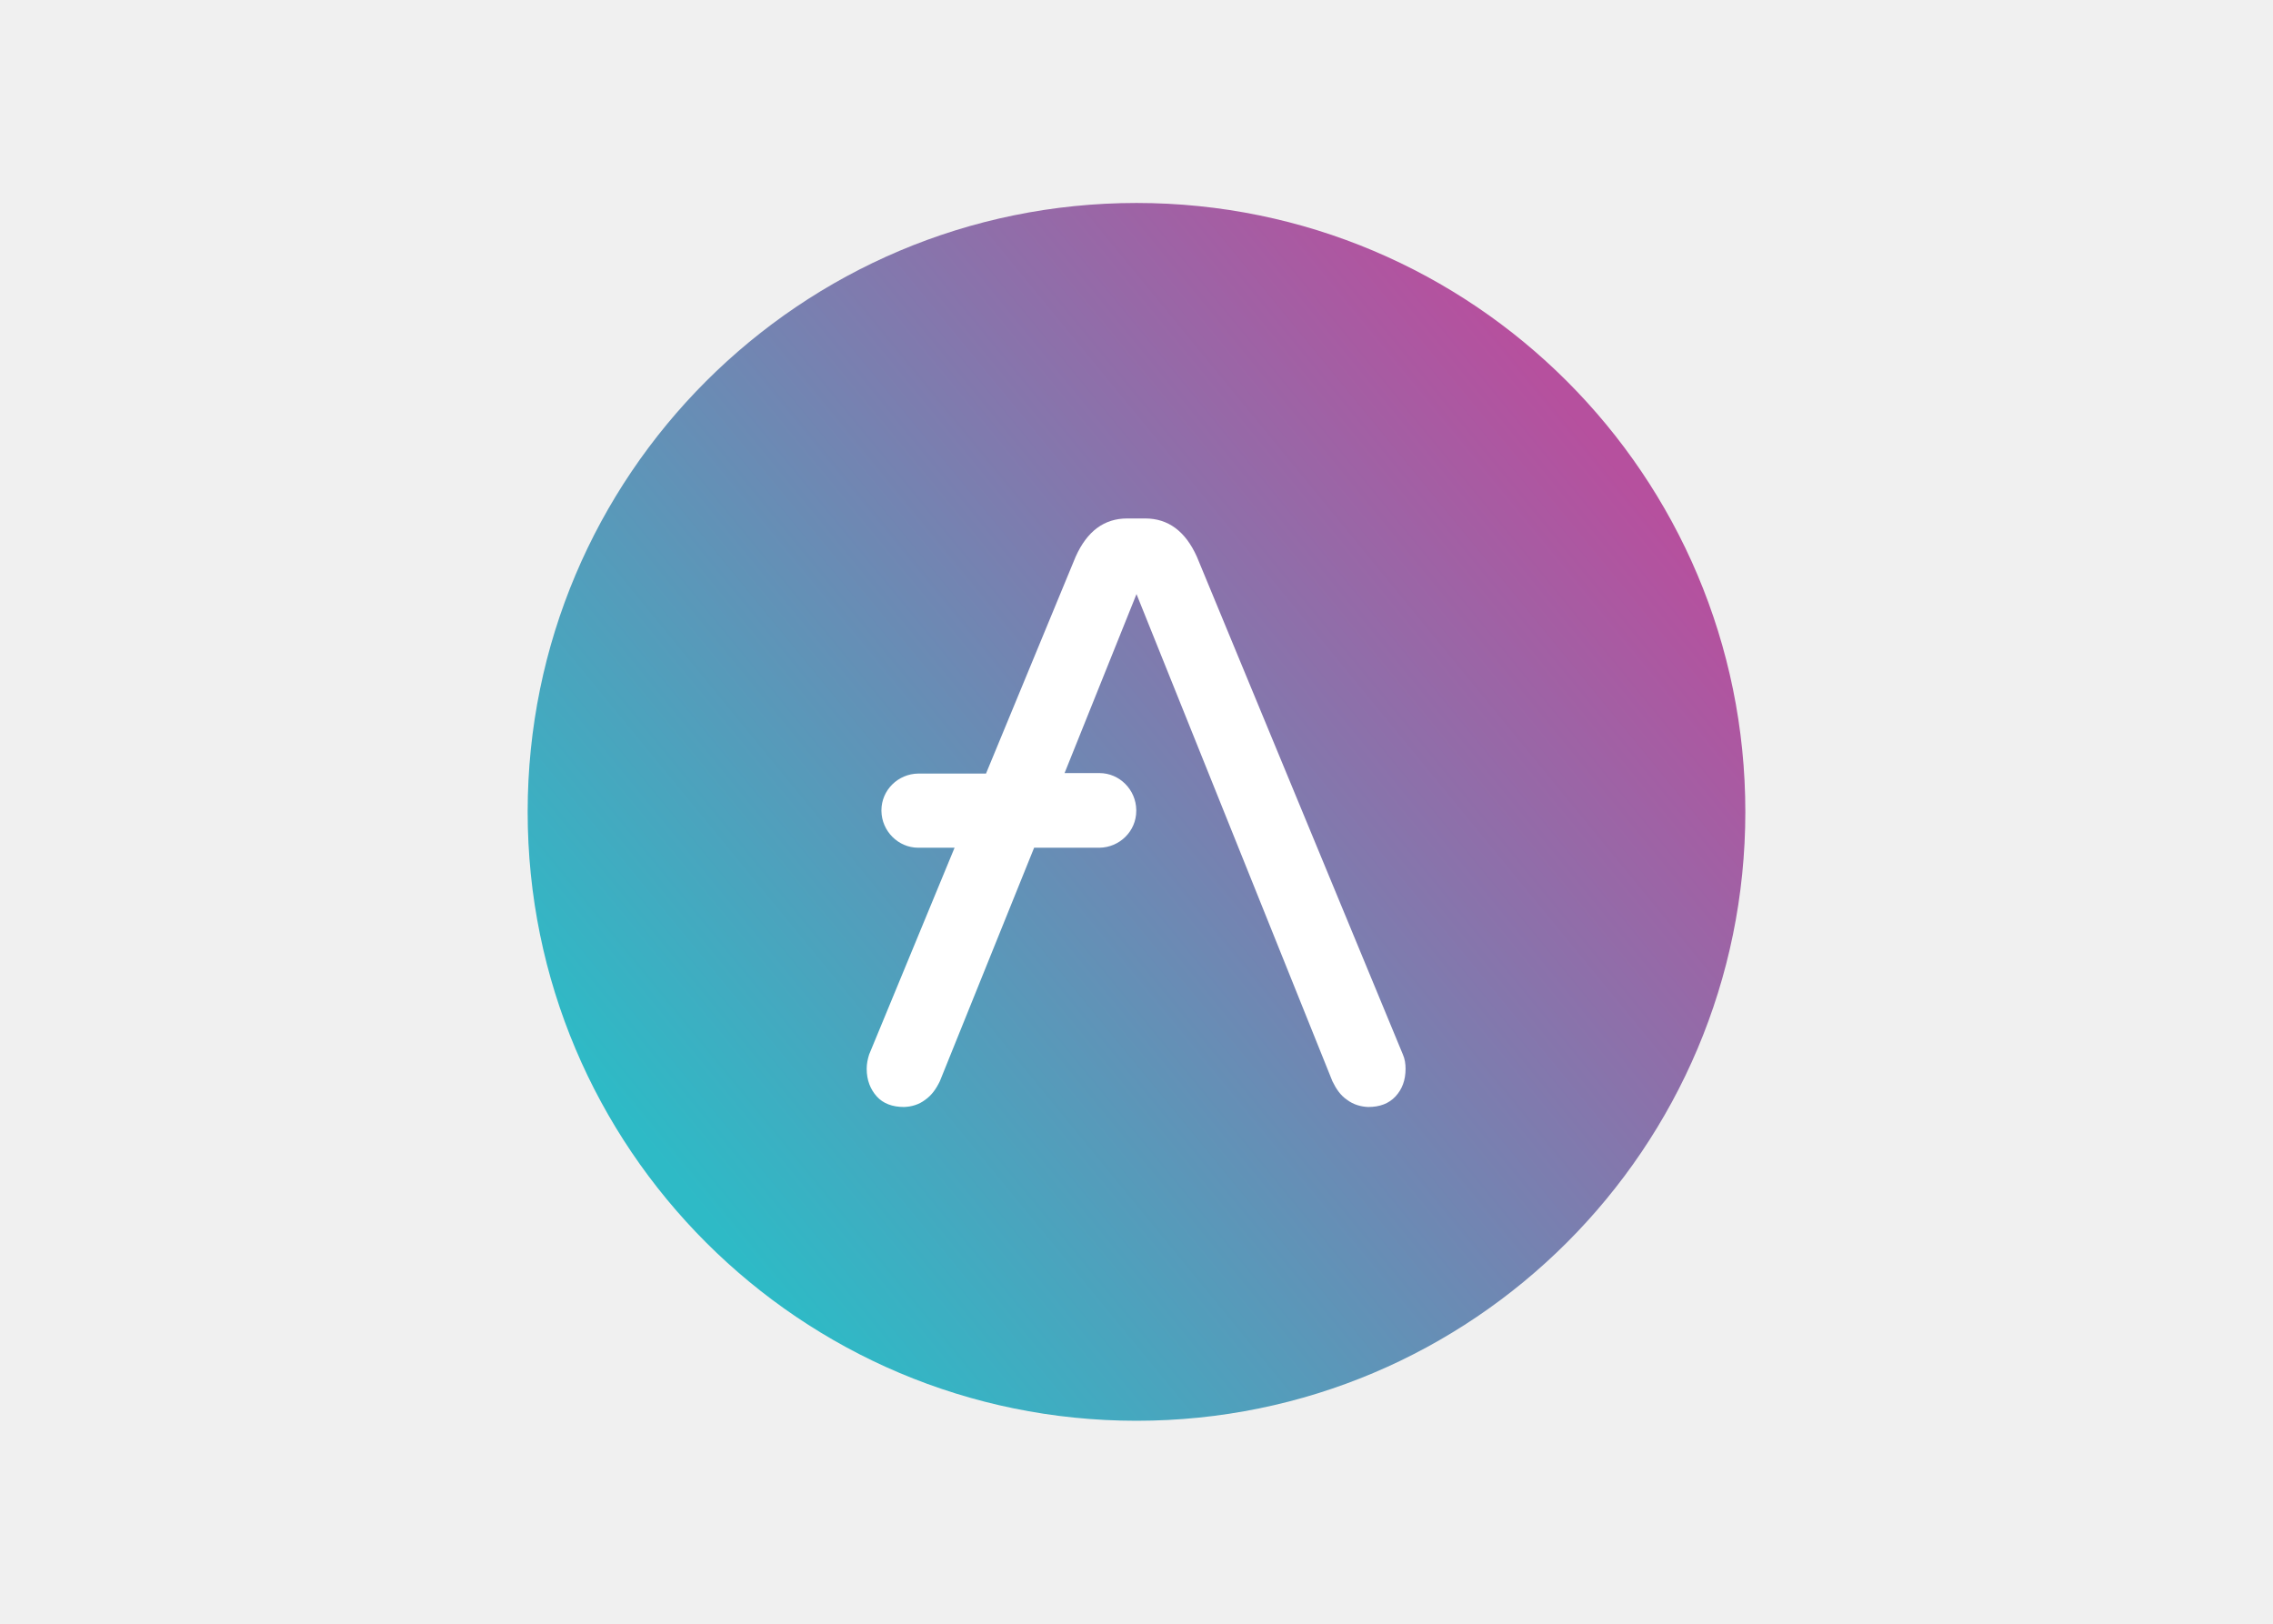
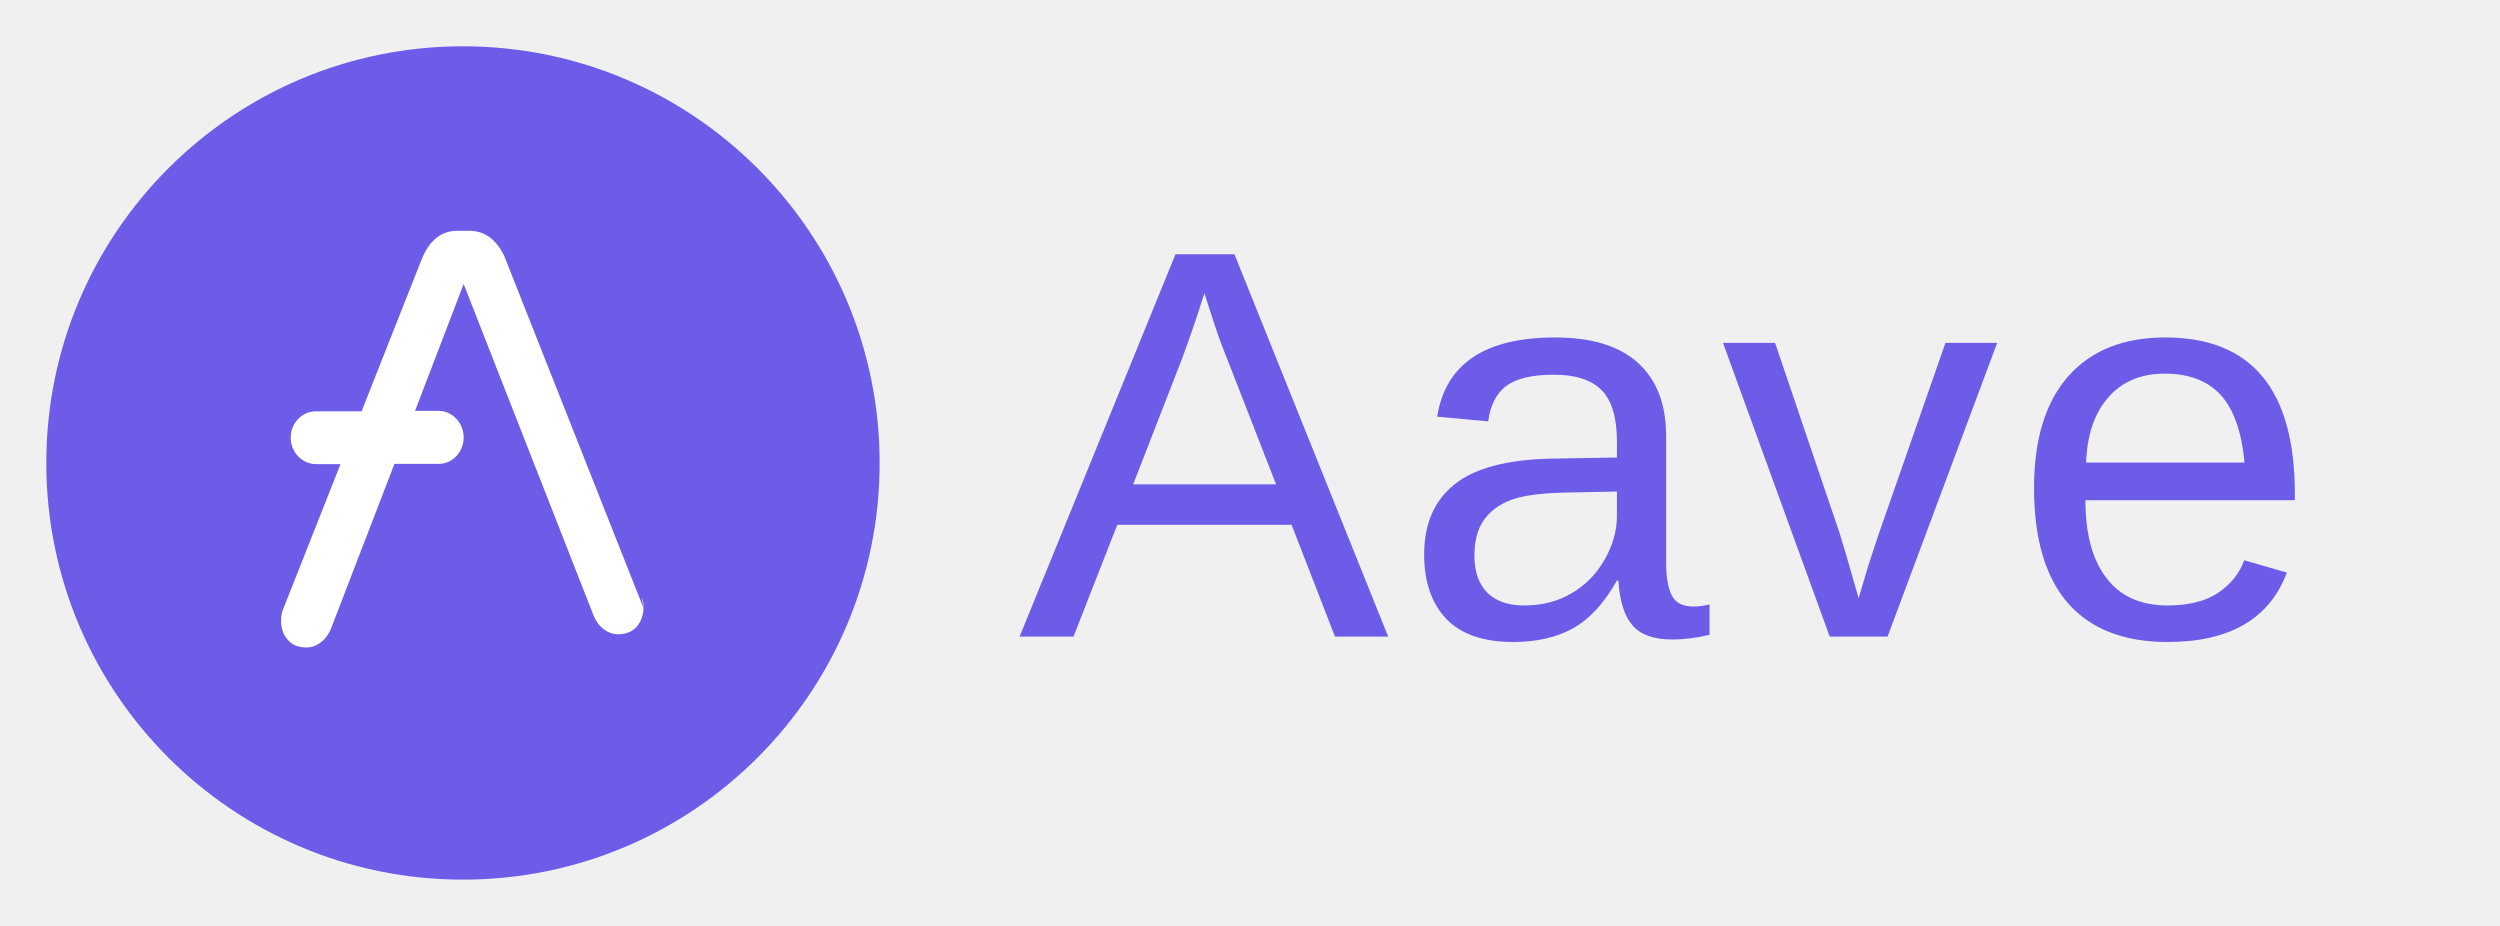
- <svg xmlns="http://www.w3.org/2000/svg" clip-rule="evenodd" fill-rule="evenodd" stroke-linejoin="round" stroke-miterlimit="1.414" viewBox="0 0 560 400">
-   <linearGradient id="a" gradientTransform="matrix(-369.036 310.497 -310.497 -369.036 434.927 94.423)" gradientUnits="userSpaceOnUse" x1="0" x2="1" y1="0" y2="0">
-     <stop offset="0" stop-color="#b6509e" />
-     <stop offset="1" stop-color="#2ebac6" />
-   </linearGradient>
-   <g transform="matrix(.604839 0 0 .604839 128.79 48.7903)">
-     <circle cx="250" cy="250" fill="url(#a)" r="248" />
-     <path d="m358.5 348.8-83.9-202.7c-4.7-10.5-11.8-15.6-21-15.6h-7.4c-9.3 0-16.3 5.1-21 15.6l-36.5 88.3h-27.6c-8.2.1-15 6.7-15 15v.2c.1 8.2 6.8 15 15 15h14.8l-34.8 84.2c-.6 1.9-1 3.8-1 5.8 0 4.7 1.5 8.4 4.1 11.3s6.4 4.3 11.1 4.3c3.1-.1 6.1-1 8.6-2.9 2.7-1.9 4.5-4.5 6-7.6l38.4-95.1h26.6c8.2-.1 15-6.7 15-15v-.4c-.1-8.2-6.8-15-15-15h-14.2l29.3-72.9 79.8 198.4c1.5 3.1 3.3 5.8 6 7.6 2.5 1.9 5.6 2.8 8.6 2.9 4.7 0 8.4-1.4 11.1-4.3s4.1-6.6 4.1-11.3c0-2-.3-4-1.1-5.8z" fill="#fff" fill-rule="nonzero" />
+ <svg xmlns="http://www.w3.org/2000/svg" viewBox="0 0 108 40">
+   <g transform="translate(2,2)">
+     <circle fill="#6c5ce7" cx="18" cy="18" r="18" />
+     <path d="M25.8 24.27l-6.02-15.22c-.34-.7-.84-1.08-1.5-1.08h-.53c-.67 0-1.17.39-1.51 1.17l-2.62 6.63h-1.98c-.59 0-1.08.5-1.08 1.13v.02c0 .62.49 1.12 1.08 1.13h1.07l-2.5 6.32c-.03.1-.07.23-.07.43 0 .35.1.63.3.85.19.22.46.32.8.32.22 0 .42-.07.62-.22.19-.14.33-.34.43-.57l2.75-7.14h1.91c.59 0 1.07-.5 1.08-1.13v-.03c-.01-.62-.49-1.13-1.08-1.13h-1.02l2.1-5.48 5.62 14.34c.1.23.24.43.43.57.18.14.4.22.62.22.34 0 .61-.11.8-.32.19-.22.3-.5.3-.85a1.06 1.06 0 00-.07-.43z" fill="#FFF" />
  </g>
+   <text x="44" y="27.5" font-family="Arial, Helvetica, sans-serif" font-size="24" font-weight="400" fill="#6c5ce7" letter-spacing="0.5">Aave</text>
</svg>
